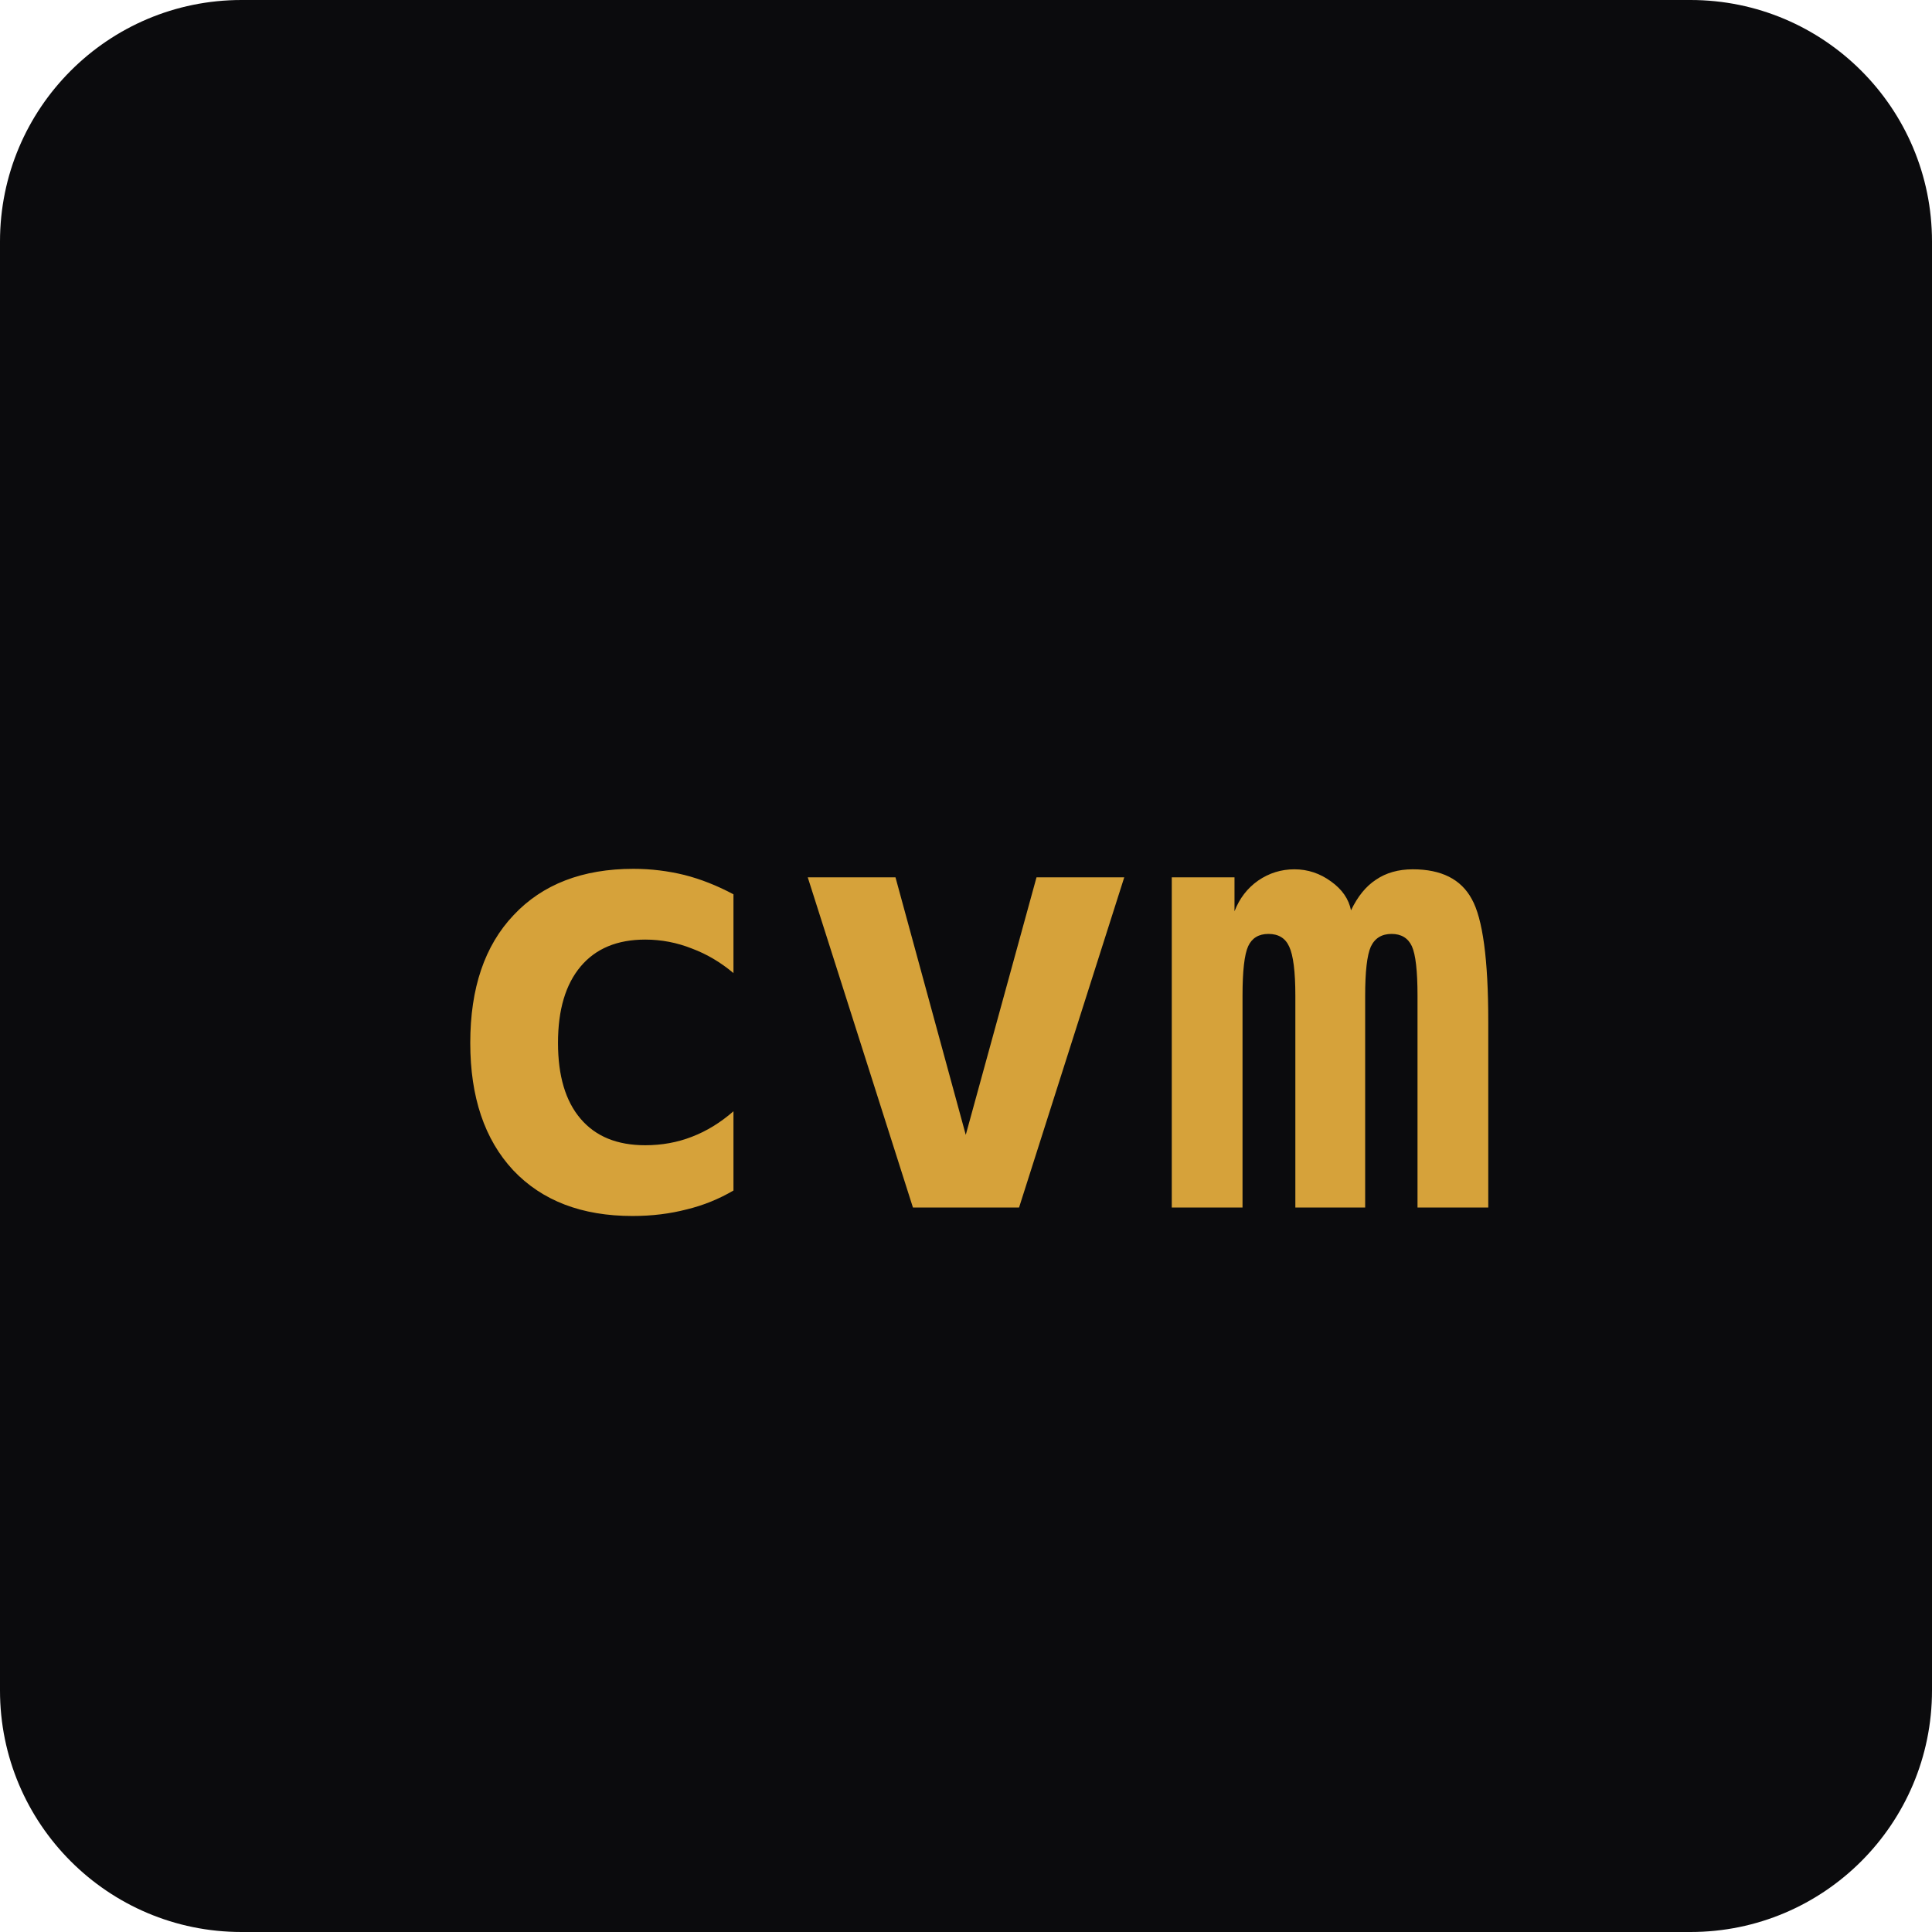
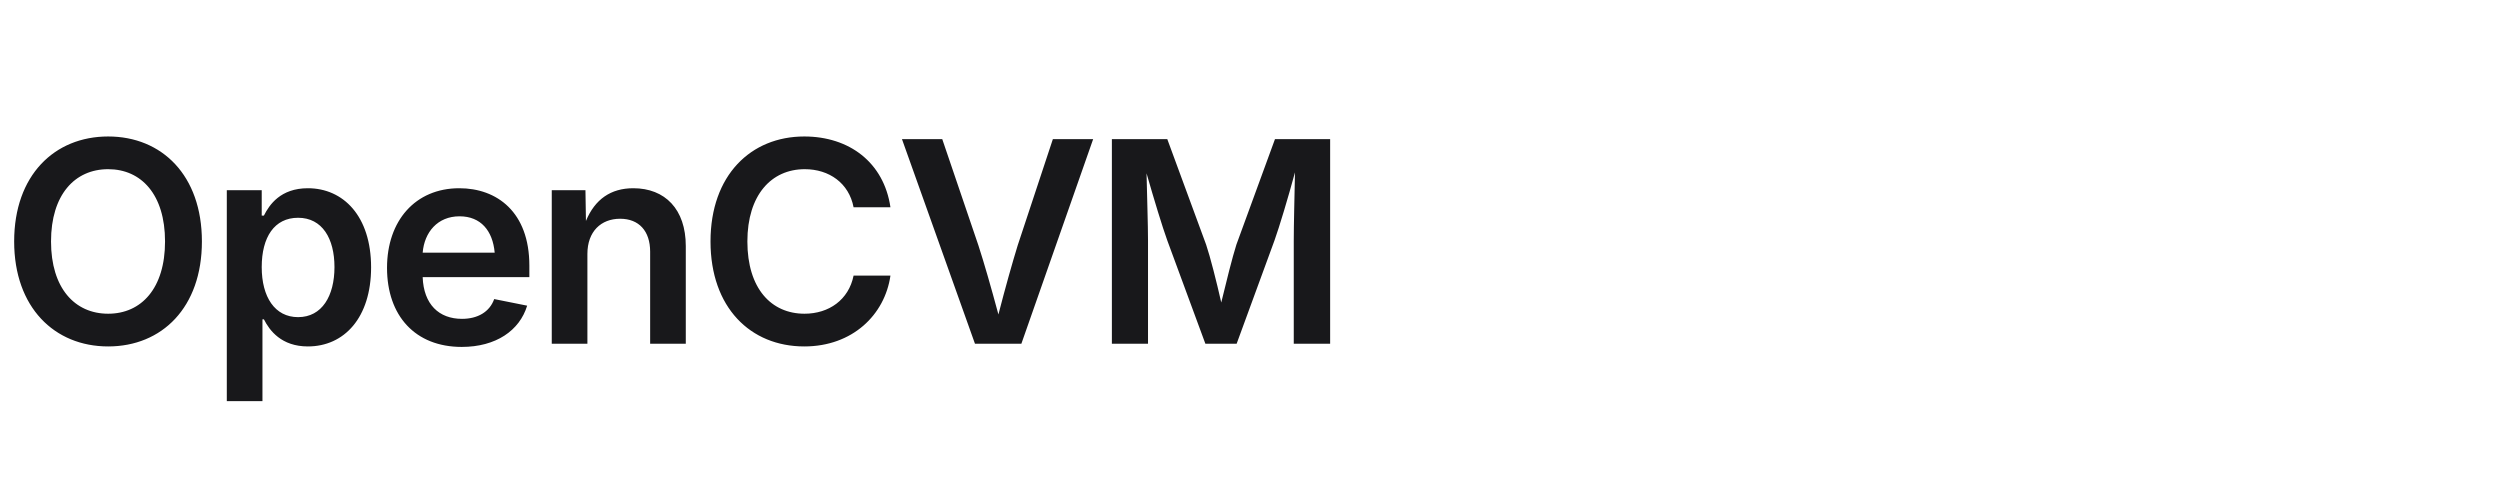
- <svg xmlns="http://www.w3.org/2000/svg" viewBox="0 0 64 64" fill="none">
-   <rect width="64" height="64" rx="8" fill="#0b0b0d" />
-   <text x="32" y="40" font-family="IBM Plex Mono, monospace" font-size="20" font-weight="600" text-anchor="middle" fill="#d6a23a">cvm</text>
+ <svg xmlns="http://www.w3.org/2000/svg" viewBox="0 0 160 32" fill="none">
+   <text x="0" y="22" font-family="-apple-system, BlinkMacSystemFont, 'Segoe UI', sans-serif" font-size="18" font-weight="600" letter-spacing="-0.03em" fill="#18181b">OpenCVM</text>
</svg>
